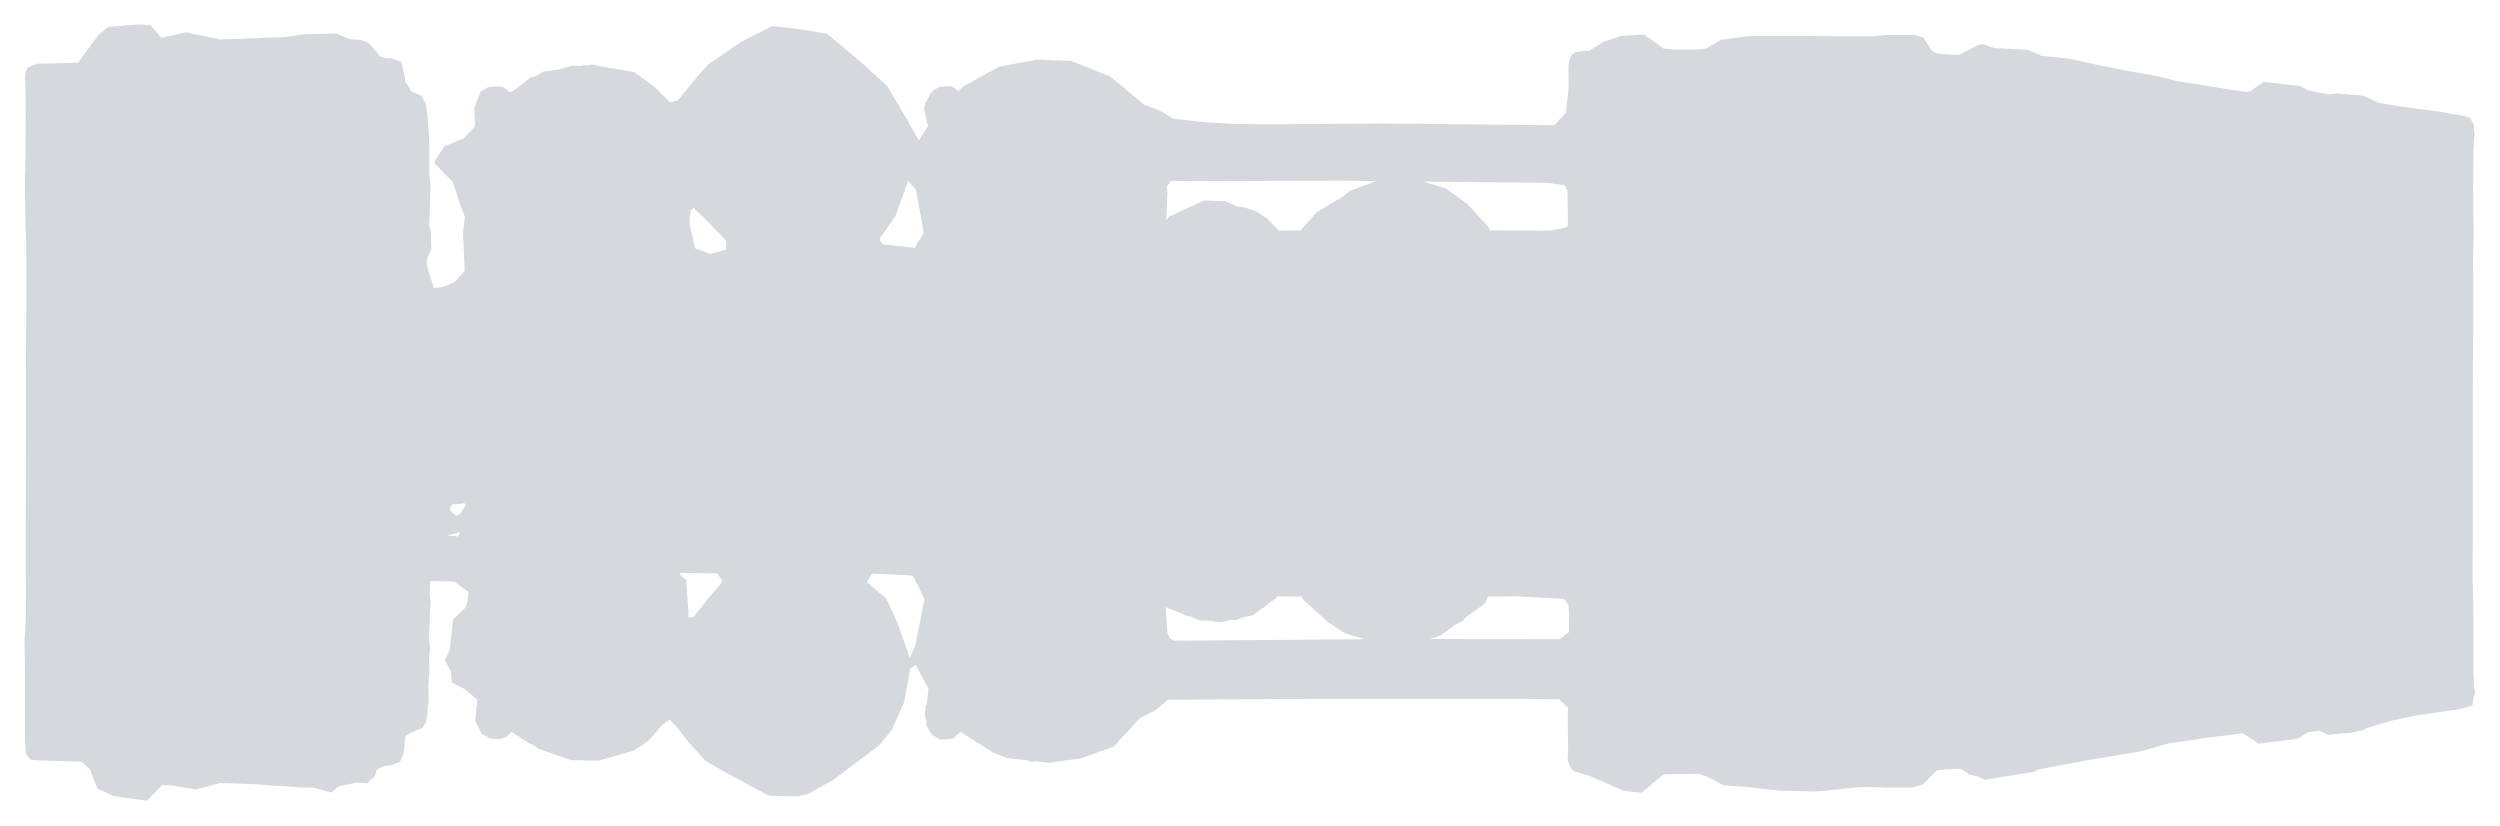
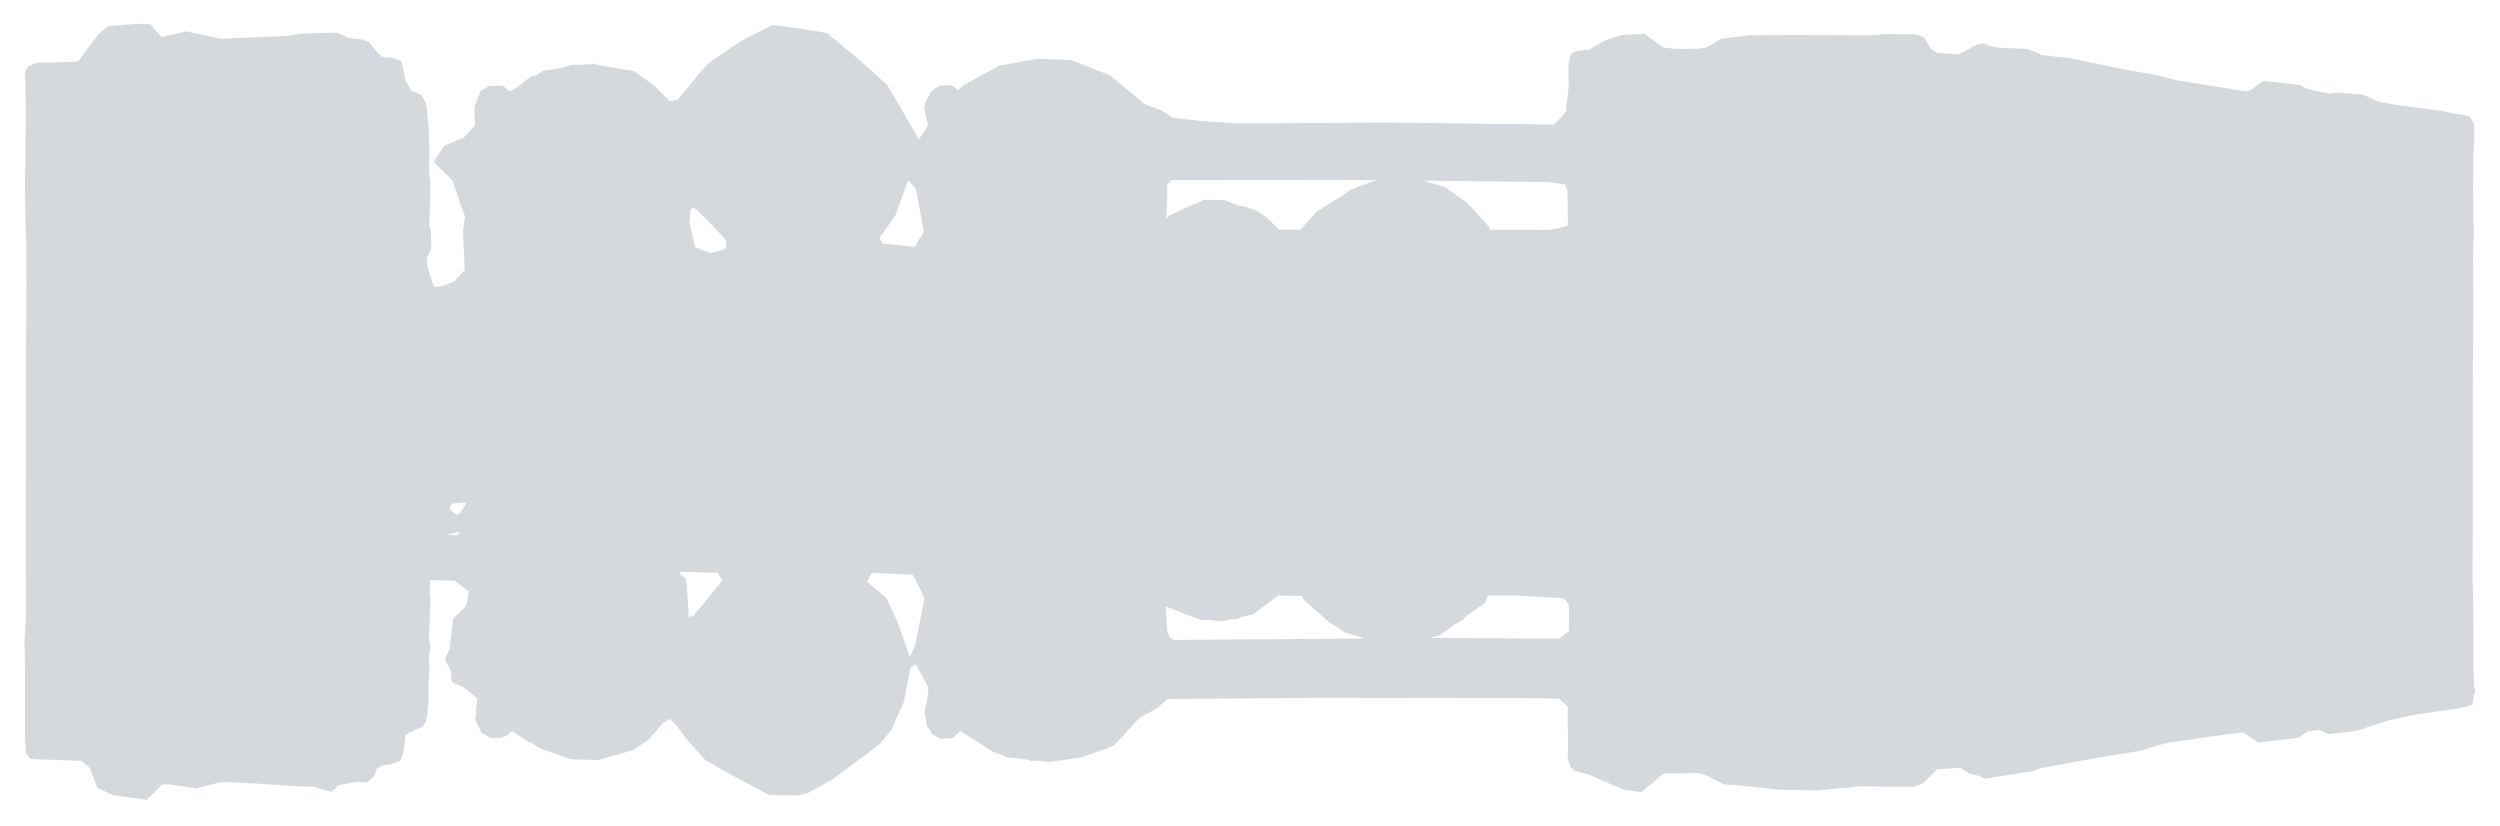
- <svg xmlns="http://www.w3.org/2000/svg" viewBox="0 0 1020 337" data-ship="solarian_fractional_distillery" data-aspect="3.1646" data-frame-ambiguous="false" data-adjustments="{}">
-   <path d="M781.6 14.3L769.6 14.3L764.0 14.8L731.4 14.7L713.4 14.7L702.1 16.3L696.2 19.7L692.7 20.2L683.9 20.3L678.7 19.8L670.9 14.1L661.6 14.6L654.4 17.0L648.3 20.7L647.6 20.7L646.5 20.7L645.9 20.9L643.0 21.2L642.3 21.8L641.3 22.2L641.0 22.9L640.8 23.1L640.0 26.1L640.0 26.3L640.0 26.6L639.9 28.0L640.0 33.2L640.0 35.9L638.9 46.0L634.1 51.1L604.8 50.8L577.4 50.5L571.2 50.5L564.8 50.4L518.2 50.7L503.9 50.6L490.7 49.8L478.7 48.4L473.7 45.3L466.9 42.8L453.0 31.2L437.1 24.9L423.1 24.3L407.7 27.2L392.9 35.3L390.9 37.2L389.9 36.2L389.7 36.1L388.5 35.3L387.0 35.2L383.5 35.4L381.3 36.5L379.6 38.1L379.0 39.5L377.5 42.0L377.4 42.9L377.0 43.7L377.2 44.9L377.2 45.2L377.5 46.4L378.1 49.6L378.7 51.4L374.9 57.3L370.3 49.2L362.0 35.1L352.8 26.7L337.5 13.8L326.8 12.0L315.1 10.6L302.2 17.2L289.1 26.2L285.3 30.3L276.5 41.0L273.3 41.7L267.1 35.5L258.7 29.4L244.8 27.0L242.1 26.3L239.4 26.7L238.5 26.5L237.3 26.9L233.4 26.8L228.3 28.3L221.7 29.2L218.8 31.0L216.3 31.7L210.9 36.0L208.8 37.4L207.9 37.5L207.6 37.3L205.5 35.6L203.7 35.2L200.3 35.4L199.3 35.5L196.1 37.4L194.7 40.8L193.7 43.7L193.7 43.8L193.5 44.3L193.8 51.5L189.3 56.4L181.3 59.7L177.4 65.7L177.1 66.5L184.7 74.2L188.4 85.2L189.7 88.5L188.9 94.5L189.6 110.5L185.5 115.1L181.0 117.0L178.5 117.4L177.1 117.4L177.0 117.4L174.8 110.5L174.2 108.1L174.2 105.7L176.0 101.7L175.8 94.4L175.1 91.9L175.4 84.7L175.5 81.1L175.6 74.4L175.1 71.0L175.1 65.7L175.2 63.5L175.0 54.7L174.4 47.2L173.7 42.3L172.2 39.7L172.0 39.1L167.5 37.1L167.2 36.1L165.5 33.5L164.8 29.7L163.7 25.2L159.5 23.7L157.8 23.8L155.4 23.2L155.3 23.2L150.2 17.3L149.9 17.2L147.4 16.4L142.5 15.9L137.3 13.7L123.6 14.0L116.8 15.1L89.7 16.1L76.0 13.2L65.9 15.4L61.3 10.2L56.2 10.0L44.0 11.0L40.1 14.3L31.9 25.5L27.8 25.7L15.1 26.0L11.2 27.6L11.0 28.3L10.4 29.4L10.3 30.0L10.3 30.4L10.2 32.0L10.4 35.5L10.5 46.6L10.4 61.4L10.3 70.6L10.2 71.3L10.2 71.8L10.2 78.1L10.4 92.8L10.7 98.6L10.8 117.0L10.6 144.5L10.5 230.8L10.6 245.1L10.6 251.6L10.0 261.3L10.2 273.1L10.2 302.3L10.4 304.1L10.5 307.2L10.6 307.5L11.0 308.1L11.3 308.6L11.5 308.7L12.4 309.9L14.8 310.2L33.3 310.8L36.7 313.8L39.7 321.7L46.3 324.8L60.0 326.7L66.2 320.3L69.0 320.3L80.0 322.1L89.6 319.5L91.0 319.5L94.1 319.6L104.5 320.0L123.1 321.3L127.6 321.3L135.2 323.4L137.3 321.5L138.2 320.8L145.6 319.3L149.7 319.6L150.0 319.4L152.9 316.7L153.7 314.2L153.8 314.0L156.2 312.7L159.5 312.2L159.7 312.2L160.7 311.8L163.1 310.9L163.2 310.8L164.7 307.3L165.4 300.2L167.3 299.1L172.3 297.0L173.5 295.2L173.6 295.2L173.6 295.0L173.9 294.5L174.4 291.2L174.4 290.7L174.5 288.9L174.9 286.3L174.8 281.1L174.7 280.7L175.2 273.7L175.0 267.8L175.6 264.6L174.9 260.3L175.4 253.6L175.3 251.4L175.7 245.2L175.3 242.2L175.5 237.1L185.4 237.3L191.2 241.6L190.6 246.1L189.7 248.1L184.9 252.7L183.5 265.1L181.5 269.3L184.0 274.1L184.3 278.5L189.4 281.0L194.8 285.5L194.5 288.5L194.2 288.9L194.3 289.9L193.9 294.1L196.5 299.4L200.2 301.4L204.1 301.5L206.9 300.5L208.7 298.6L215.8 303.2L217.7 304.0L219.5 305.4L232.8 310.1L244.0 310.4L255.7 307.1L255.8 307.0L258.4 306.4L264.6 302.2L270.4 295.5L273.3 293.6L276.3 296.8L281.1 303.0L287.8 310.4L295.4 314.8L312.9 324.2L314.2 324.7L325.6 324.9L329.8 323.9L339.9 318.2L358.7 304.1L363.7 298.1L368.9 286.5L371.4 272.7L373.6 271.3L378.3 279.9L378.8 281.3L378.1 287.4L377.6 288.3L377.3 291.6L377.4 292.1L377.4 292.3L377.6 292.8L377.9 294.1L378.1 296.3L380.3 299.8L383.6 301.8L388.8 301.4L391.6 298.8L391.8 298.7L391.9 298.6L405.1 307.0L410.9 309.3L419.2 310.2L420.7 310.9L422.4 310.6L427.9 311.2L441.1 309.4L454.4 304.6L465.0 293.1L471.7 289.6L476.4 285.5L539.7 285.1L618.8 285.1L636.1 285.3L639.6 288.6L639.7 289.0L639.6 293.0L639.8 304.9L639.6 310.0L640.9 313.5L641.6 314.1L641.8 314.2L641.9 314.5L642.1 314.5L642.5 314.8L648.2 316.4L662.4 322.6L669.7 323.5L678.7 315.9L693.0 315.7L696.8 317.0L703.2 320.4L713.0 321.1L725.9 322.6L741.3 322.9L759.2 321.1L767.3 321.2L768.5 321.3L780.5 321.3L784.6 320.0L790.3 314.2L799.9 313.6L803.3 315.9L807.6 317.0L809.6 318.1L811.2 317.9L815.4 317.2L830.1 314.9L831.2 314.0L852.2 310.1L873.2 306.6L882.3 304.0L885.0 303.3L901.2 300.9L915.2 299.2L921.5 303.4L934.5 301.8L937.9 301.2L941.5 298.8L946.1 298.1L950.0 299.8L960.4 298.8L962.6 298.1L963.5 298.1L965.3 297.2L975.0 294.2L984.9 292.1L1000.0 289.8L1002.3 289.6L1003.8 289.2L1005.0 289.0L1006.1 288.6L1006.1 288.6L1008.7 287.9L1009.2 284.5L1010.0 282.1L1009.6 281.3L1009.6 281.1L1009.4 280.5L1009.4 278.3L1009.2 275.6L1009.2 267.2L1009.2 255.5L1009.0 243.9L1008.8 235.0L1008.9 220.0L1008.9 160.2L1009.1 125.7L1009.0 103.5L1009.3 95.2L1009.1 86.4L1009.0 76.5L1009.2 62.3L1009.2 61.6L1009.6 54.6L1009.3 52.4L1009.4 51.6L1009.5 51.2L1009.4 51.1L1009.5 51.1L1009.4 51.0L1007.7 48.0L1006.2 47.7L1005.8 47.3L1001.5 46.7L996.4 45.7L979.7 43.5L970.7 42.0L964.1 39.0L953.4 38.1L950.1 38.6L947.7 38.0L946.6 37.9L941.8 36.8L941.6 36.8L938.4 35.1L923.5 33.4L918.2 37.2L917.0 37.5L914.7 37.3L887.8 33.0L880.5 31.1L866.2 28.6L864.9 28.3L858.3 27.0L844.4 24.0L832.6 22.7L832.1 22.3L827.2 20.3L814.9 19.7L813.7 19.5L812.3 19.2L809.1 18.0L807.0 18.4L799.0 22.5L790.1 21.8L788.0 20.5L784.9 15.5L781.6 14.3ZM372.6 235.2L374.1 238.1L377.2 244.5L373.4 263.6L371.2 268.4L366.2 254.2L361.6 244.2L353.7 237.6L355.8 234.0L372.1 234.8L372.6 235.2ZM483.6 251.1L485.2 251.4L489.8 253.2L493.9 253.2L497.6 254.0L501.9 253.0L504.6 253.0L506.8 252.0L511.2 251.0L514.9 248.2L515.4 248.1L517.0 246.7L520.6 244.0L521.1 243.4L521.1 243.3L531.0 243.4L531.9 244.9L541.8 253.8L548.6 258.3L556.7 260.8L478.8 261.4L477.2 260.3L476.3 258.1L475.6 247.4L475.6 247.3L476.0 247.9L483.1 250.7L483.6 251.1ZM619.0 243.3L638.1 244.4L640.0 246.9L640.2 251.8L640.2 251.9L640.1 257.9L636.2 260.8L632.0 260.8L583.3 260.7L587.4 259.5L593.6 255.0L596.8 253.3L598.0 251.9L605.9 246.2L607.1 243.4L619.0 243.3ZM294.8 237.2L288.8 244.4L282.9 251.8L280.8 251.9L280.9 250.1L280.0 236.6L277.2 234.4L277.6 233.7L292.8 234.0L294.8 237.2ZM186.9 218.9L182.3 218.4L187.7 217.2L186.9 218.9ZM187.9 209.5L186.2 210.5L183.7 208.3L183.8 206.7L184.7 205.7L186.9 205.7L189.3 205.3L190.1 205.8L187.9 209.5ZM295.8 97.7L296.3 98.7L296.1 101.9L289.8 103.6L283.6 101.3L281.3 91.1L281.8 85.9L283.0 84.9L287.1 88.7L295.8 97.7ZM376.8 94.7L376.6 95.6L374.3 99.1L373.3 101.1L360.2 99.7L359.1 98.2L358.9 97.4L365.4 88.0L370.5 73.8L373.7 77.4L375.9 89.4L376.8 94.7ZM638.5 75.6L639.5 77.9L639.6 84.0L639.7 92.2L638.5 92.9L632.4 94.1L607.9 94.0L607.3 92.6L606.0 91.2L598.8 83.3L589.7 76.8L580.8 74.1L631.4 74.6L638.5 75.6ZM476.3 75.6L477.2 74.6L477.8 73.8L488.8 73.9L548.3 73.7L561.6 73.9L554.0 76.6L553.2 77.0L550.9 77.8L547.7 80.3L537.2 86.6L530.6 94.0L521.7 94.1L520.6 92.9L516.8 89.0L512.5 86.2L508.0 84.7L504.8 84.2L499.9 82.1L491.3 81.8L477.1 88.3L475.9 89.9L476.3 78.2L476.1 76.5L476.2 75.8L476.3 75.6Z" fill-rule="evenodd" fill="#d5d8dd" />
+ <svg xmlns="http://www.w3.org/2000/svg" viewBox="-510 -168 1020 337" data-ship="solarian_fractional_distillery" data-art-stem="solarian_fractional_distillery" data-kb-match="none" data-aspect="3.1646" data-frame-ambiguous="false" data-adjustments="{}">
+   <path d="M271.6 -154.0L259.6 -154.1L254.0 -153.6L221.4 -153.7L203.4 -153.6L192.1 -152.1L186.2 -148.6L182.7 -148.1L173.9 -148.0L168.7 -148.6L160.9 -154.2L151.6 -153.7L144.4 -151.3L138.3 -147.7L137.6 -147.6L136.5 -147.6L135.9 -147.4L133.0 -147.1L132.3 -146.6L131.3 -146.2L131.0 -145.4L130.8 -145.2L130.0 -142.2L130.0 -142.1L130.0 -141.8L129.9 -140.4L130.0 -135.1L130.0 -132.5L128.9 -122.4L124.1 -117.2L94.8 -117.5L67.4 -117.9L61.2 -117.9L54.8 -118.0L8.2 -117.7L-6.1 -117.7L-19.3 -118.6L-31.3 -119.9L-36.3 -123.0L-43.1 -125.6L-57.0 -137.2L-72.9 -143.5L-86.9 -144.0L-102.3 -141.2L-117.1 -133.1L-119.1 -131.1L-120.1 -132.2L-120.3 -132.2L-121.5 -133.1L-123.0 -133.2L-126.5 -133.0L-128.7 -131.8L-130.4 -130.3L-131.0 -128.8L-132.5 -126.3L-132.6 -125.4L-133.0 -124.7L-132.8 -123.4L-132.8 -123.1L-132.5 -122.0L-131.9 -118.8L-131.3 -116.9L-135.1 -111.1L-139.7 -119.1L-148.0 -133.3L-157.2 -141.7L-172.5 -154.5L-183.2 -156.3L-194.9 -157.8L-207.8 -151.2L-220.9 -142.2L-224.7 -138.0L-233.5 -127.3L-236.7 -126.7L-242.9 -132.9L-251.3 -139.0L-265.2 -141.3L-267.9 -142.0L-270.6 -141.6L-271.5 -141.8L-272.7 -141.5L-276.6 -141.6L-281.7 -140.1L-288.3 -139.2L-291.2 -137.3L-293.7 -136.6L-299.1 -132.3L-301.2 -131.0L-302.1 -130.8L-302.4 -131.1L-304.5 -132.8L-306.3 -133.1L-309.7 -132.9L-310.7 -132.8L-313.9 -130.9L-315.3 -127.5L-316.3 -124.7L-316.3 -124.6L-316.5 -124.0L-316.2 -116.8L-320.7 -111.9L-328.7 -108.6L-332.6 -102.7L-332.9 -101.8L-325.3 -94.2L-321.6 -83.1L-320.3 -79.8L-321.1 -73.8L-320.4 -57.9L-324.5 -53.3L-329.0 -51.4L-331.5 -51.0L-332.9 -51.0L-333.0 -51.0L-335.2 -57.8L-335.8 -60.3L-335.8 -62.7L-334.0 -66.7L-334.2 -73.9L-334.9 -76.4L-334.6 -83.6L-334.5 -87.2L-334.4 -94.0L-334.9 -97.3L-334.9 -102.7L-334.8 -104.8L-335.0 -113.7L-335.6 -121.2L-336.3 -126.1L-337.8 -128.7L-338.0 -129.2L-342.5 -131.3L-342.8 -132.2L-344.5 -134.8L-345.2 -138.7L-346.3 -143.1L-350.5 -144.6L-352.2 -144.5L-354.6 -145.1L-354.7 -145.2L-359.8 -151.1L-360.1 -151.1L-362.6 -152.0L-367.5 -152.4L-372.7 -154.7L-386.4 -154.3L-393.2 -153.3L-420.3 -152.2L-434.0 -155.2L-444.1 -152.9L-448.7 -158.1L-453.8 -158.3L-466.0 -157.3L-469.9 -154.0L-478.1 -142.9L-482.2 -142.7L-494.9 -142.4L-498.8 -140.8L-499.0 -140.1L-499.6 -138.9L-499.7 -138.3L-499.7 -137.9L-499.8 -136.4L-499.6 -132.9L-499.5 -121.8L-499.6 -106.9L-499.7 -97.7L-499.8 -97.1L-499.8 -96.5L-499.8 -90.3L-499.6 -75.6L-499.3 -69.7L-499.2 -51.4L-499.4 -23.8L-499.5 62.4L-499.4 76.7L-499.4 83.2L-500.0 93.0L-499.8 104.7L-499.8 134.0L-499.6 135.8L-499.5 138.8L-499.4 139.2L-499.0 139.8L-498.7 140.3L-498.5 140.4L-497.6 141.6L-495.2 141.8L-476.7 142.4L-473.3 145.4L-470.3 153.4L-463.7 156.5L-450.0 158.3L-443.8 152.0L-441.0 152.0L-430.0 153.7L-420.4 151.2L-419.0 151.1L-415.9 151.2L-405.5 151.7L-386.9 152.9L-382.4 152.9L-374.8 155.1L-372.7 153.2L-371.8 152.4L-364.4 150.9L-360.3 151.3L-360.0 151.1L-357.1 148.3L-356.3 145.9L-356.2 145.6L-353.8 144.3L-350.5 143.8L-350.3 143.8L-349.3 143.4L-346.9 142.6L-346.8 142.4L-345.3 138.9L-344.6 131.9L-342.7 130.7L-337.7 128.6L-336.5 126.9L-336.4 126.8L-336.4 126.6L-336.1 126.2L-335.6 122.8L-335.6 122.3L-335.5 120.6L-335.1 118.0L-335.2 112.8L-335.3 112.4L-334.8 105.4L-335.0 99.5L-334.4 96.2L-335.1 92.0L-334.6 85.3L-334.7 83.1L-334.3 76.9L-334.7 73.9L-334.5 68.7L-324.6 68.9L-318.8 73.2L-319.4 77.7L-320.3 79.8L-325.1 84.3L-326.5 96.7L-328.5 100.9L-326.0 105.8L-325.7 110.2L-320.6 112.6L-315.2 117.1L-315.5 120.2L-315.8 120.5L-315.7 121.6L-316.1 125.7L-313.5 131.0L-309.8 133.1L-305.9 133.1L-303.1 132.1L-301.3 130.2L-294.2 134.8L-292.3 135.6L-290.5 137.0L-277.2 141.8L-266.0 142.1L-254.3 138.8L-254.2 138.7L-251.6 138.0L-245.4 133.8L-239.6 127.1L-236.7 125.3L-233.7 128.4L-228.9 134.7L-222.2 142.1L-214.6 146.5L-197.1 155.9L-195.8 156.4L-184.4 156.5L-180.2 155.5L-170.1 149.8L-151.3 135.8L-146.3 129.8L-141.1 118.1L-138.6 104.4L-136.4 103.0L-131.7 111.5L-131.2 113.0L-131.9 119.0L-132.4 120.0L-132.7 123.3L-132.6 123.8L-132.6 124.0L-132.4 124.5L-132.1 125.8L-131.9 128.0L-129.7 131.4L-126.4 133.5L-121.2 133.1L-118.4 130.4L-118.2 130.4L-118.1 130.3L-104.9 138.7L-99.1 141.0L-90.8 141.9L-89.3 142.6L-87.6 142.3L-82.1 142.9L-68.9 141.1L-55.6 136.3L-45.0 124.8L-38.3 121.2L-33.6 117.2L29.7 116.7L108.8 116.8L126.1 117.0L129.6 120.3L129.7 120.7L129.6 124.7L129.8 136.6L129.6 141.6L130.9 145.2L131.6 145.7L131.8 145.9L131.9 146.1L132.1 146.2L132.5 146.5L138.2 148.0L152.4 154.2L159.7 155.2L168.7 147.6L183.0 147.4L186.8 148.6L193.2 152.0L203.0 152.8L215.9 154.2L231.3 154.5L249.2 152.8L257.3 152.9L258.5 153.0L270.5 153.0L274.6 151.6L280.3 145.9L289.9 145.2L293.3 147.6L297.6 148.6L299.6 149.7L301.2 149.5L305.4 148.8L320.1 146.5L321.2 145.7L342.2 141.8L363.2 138.3L372.3 135.6L375.0 135.0L391.2 132.6L405.2 130.8L411.5 135.0L424.5 133.4L427.9 132.9L431.5 130.5L436.1 129.8L440.0 131.5L450.4 130.4L452.6 129.7L453.5 129.7L455.3 128.9L465.0 125.8L474.9 123.7L490.0 121.4L492.3 121.2L493.8 120.8L495.0 120.7L496.1 120.3L496.1 120.2L498.7 119.6L499.2 116.2L500.0 113.8L499.6 113.0L499.6 112.8L499.4 112.2L499.4 109.9L499.2 107.3L499.2 98.8L499.2 87.2L499.0 75.6L498.8 66.7L498.9 51.6L498.9 -8.1L499.1 -42.6L499.0 -64.8L499.3 -73.2L499.1 -82.0L499.0 -91.8L499.2 -106.0L499.2 -106.8L499.6 -113.7L499.3 -115.9L499.4 -116.7L499.5 -117.1L499.4 -117.2L499.5 -117.3L499.4 -117.3L497.7 -120.4L496.2 -120.7L495.8 -121.0L491.5 -121.6L486.4 -122.7L469.7 -124.9L460.7 -126.4L454.1 -129.4L443.4 -130.2L440.1 -129.8L437.7 -130.4L436.6 -130.5L431.8 -131.6L431.6 -131.6L428.4 -133.3L413.5 -135.0L408.2 -131.2L407.0 -130.8L404.7 -131.0L377.8 -135.3L370.5 -137.2L356.2 -139.8L354.9 -140.0L348.3 -141.4L334.4 -144.3L322.6 -145.6L322.1 -146.1L317.2 -148.0L304.9 -148.6L303.7 -148.9L302.3 -149.1L299.1 -150.3L297.0 -150.0L289.0 -145.8L280.1 -146.5L278.0 -147.9L274.9 -152.8L271.6 -154.0ZM-137.4 66.8L-135.9 69.7L-132.8 76.1L-136.6 95.2L-138.8 100.0L-143.8 85.8L-148.4 75.9L-156.3 69.3L-154.2 65.7L-137.9 66.5L-137.4 66.8ZM-26.4 82.8L-24.8 83.1L-20.2 84.9L-16.1 84.9L-12.4 85.6L-8.1 84.7L-5.4 84.6L-3.2 83.6L1.2 82.7L4.9 79.9L5.4 79.7L7.0 78.4L10.6 75.7L11.1 75.0L11.1 75.0L21.0 75.1L21.9 76.6L31.8 85.5L38.6 90.0L46.7 92.5L-31.2 93.1L-32.8 92.0L-33.7 89.8L-34.4 79.1L-34.4 79.0L-34.0 79.6L-26.9 82.3L-26.4 82.8ZM109.0 75.0L128.1 76.1L130.0 78.5L130.2 83.5L130.2 83.6L130.1 89.5L126.2 92.5L122.0 92.5L73.3 92.3L77.4 91.2L83.6 86.7L86.8 85.0L88.0 83.6L95.9 77.9L97.1 75.0L109.0 75.0ZM-215.2 68.8L-221.2 76.1L-227.1 83.4L-229.2 83.6L-229.1 81.7L-230.0 68.3L-232.8 66.1L-232.4 65.3L-217.2 65.7L-215.2 68.8ZM-323.1 50.5L-327.7 50.1L-322.3 48.9L-323.1 50.5ZM-322.1 41.1L-323.8 42.2L-326.3 39.9L-326.2 38.3L-325.3 37.4L-323.1 37.3L-320.7 37.0L-319.9 37.5L-322.1 41.1ZM-214.2 -70.6L-213.7 -69.6L-213.9 -66.5L-220.2 -64.7L-226.4 -67.1L-228.7 -77.2L-228.2 -82.4L-227.0 -83.4L-222.9 -79.6L-214.2 -70.6ZM-133.2 -73.6L-133.4 -72.8L-135.7 -69.3L-136.7 -67.3L-149.8 -68.6L-150.9 -70.2L-151.1 -71.0L-144.6 -80.3L-139.5 -94.5L-136.3 -91.0L-134.1 -78.9L-133.2 -73.6ZM128.5 -92.8L129.5 -90.5L129.6 -84.4L129.7 -76.2L128.5 -75.5L122.4 -74.2L97.9 -74.3L97.3 -75.7L96.0 -77.2L88.8 -85.0L79.7 -91.6L70.8 -94.3L121.4 -93.7L128.5 -92.8ZM-33.7 -92.8L-32.8 -93.8L-32.2 -94.5L-21.2 -94.5L38.3 -94.6L51.6 -94.5L44.0 -91.8L43.2 -91.3L40.9 -90.6L37.7 -88.1L27.2 -81.7L20.6 -74.3L11.7 -74.3L10.6 -75.5L6.8 -79.4L2.5 -82.1L-2.0 -83.7L-5.2 -84.2L-10.1 -86.3L-18.7 -86.5L-32.9 -80.1L-34.1 -78.5L-33.7 -90.2L-33.9 -91.9L-33.8 -92.5L-33.7 -92.8Z" fill-rule="evenodd" fill="#d5d8dd" />
</svg>
